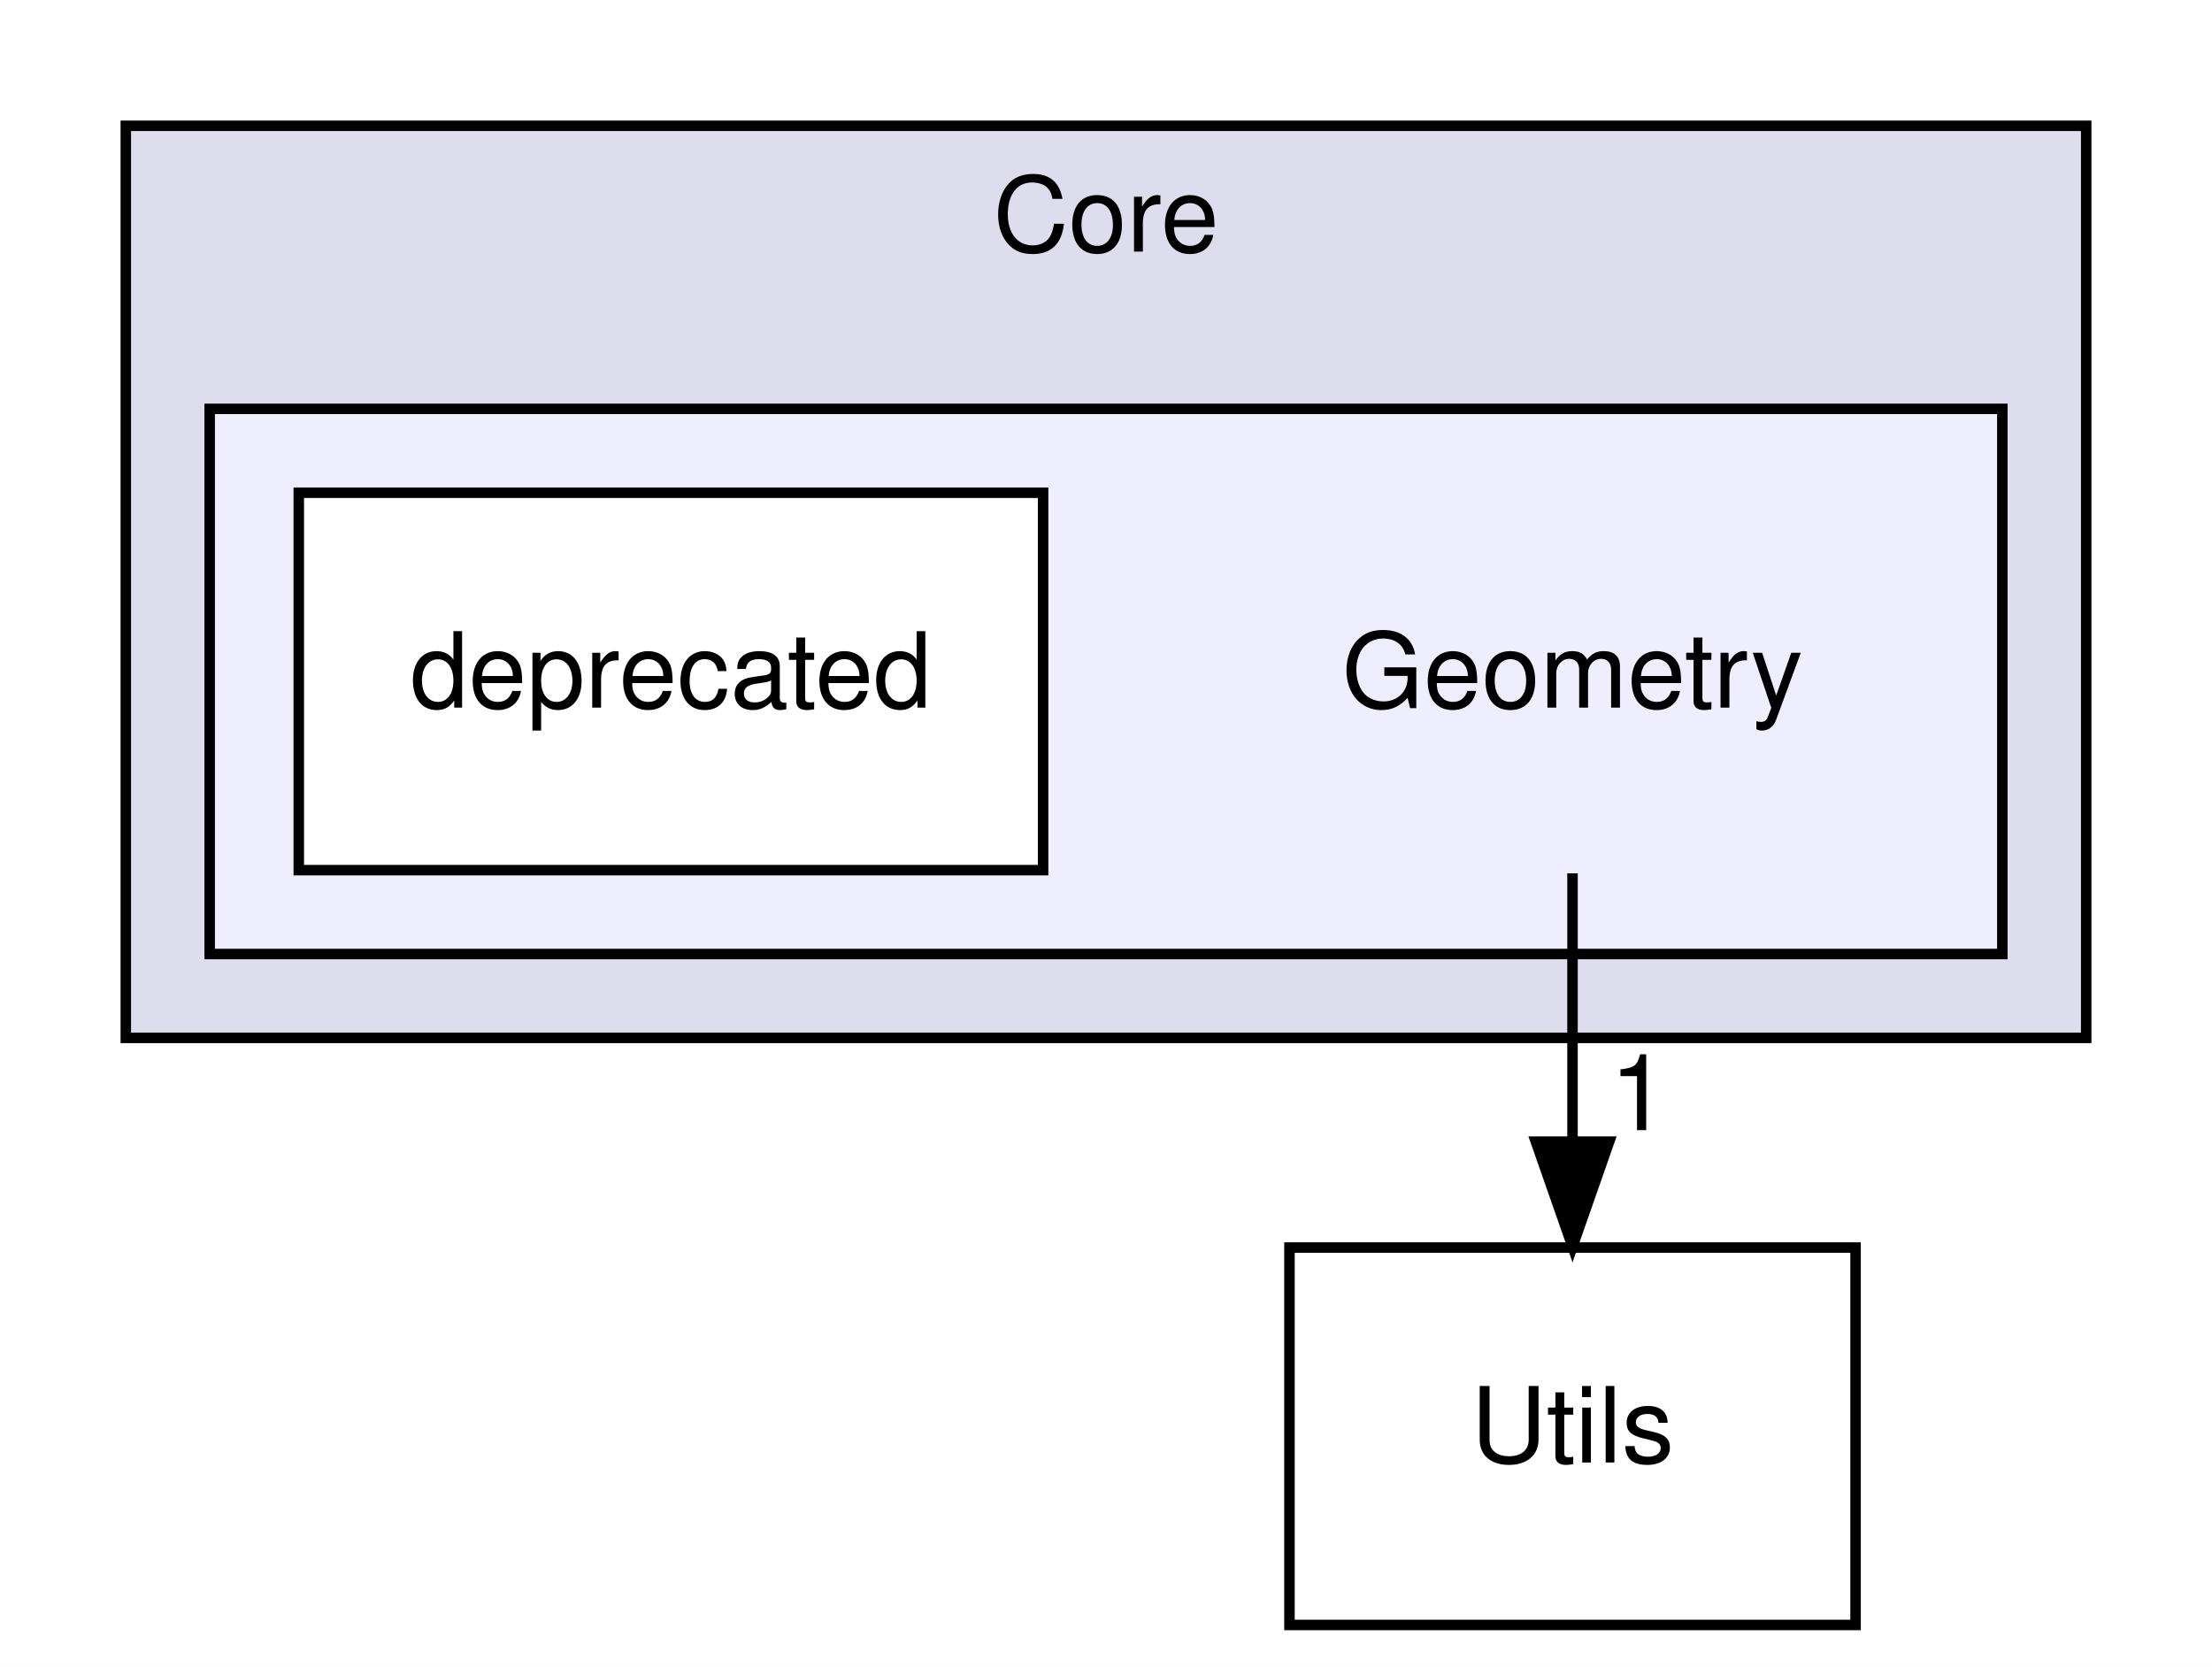
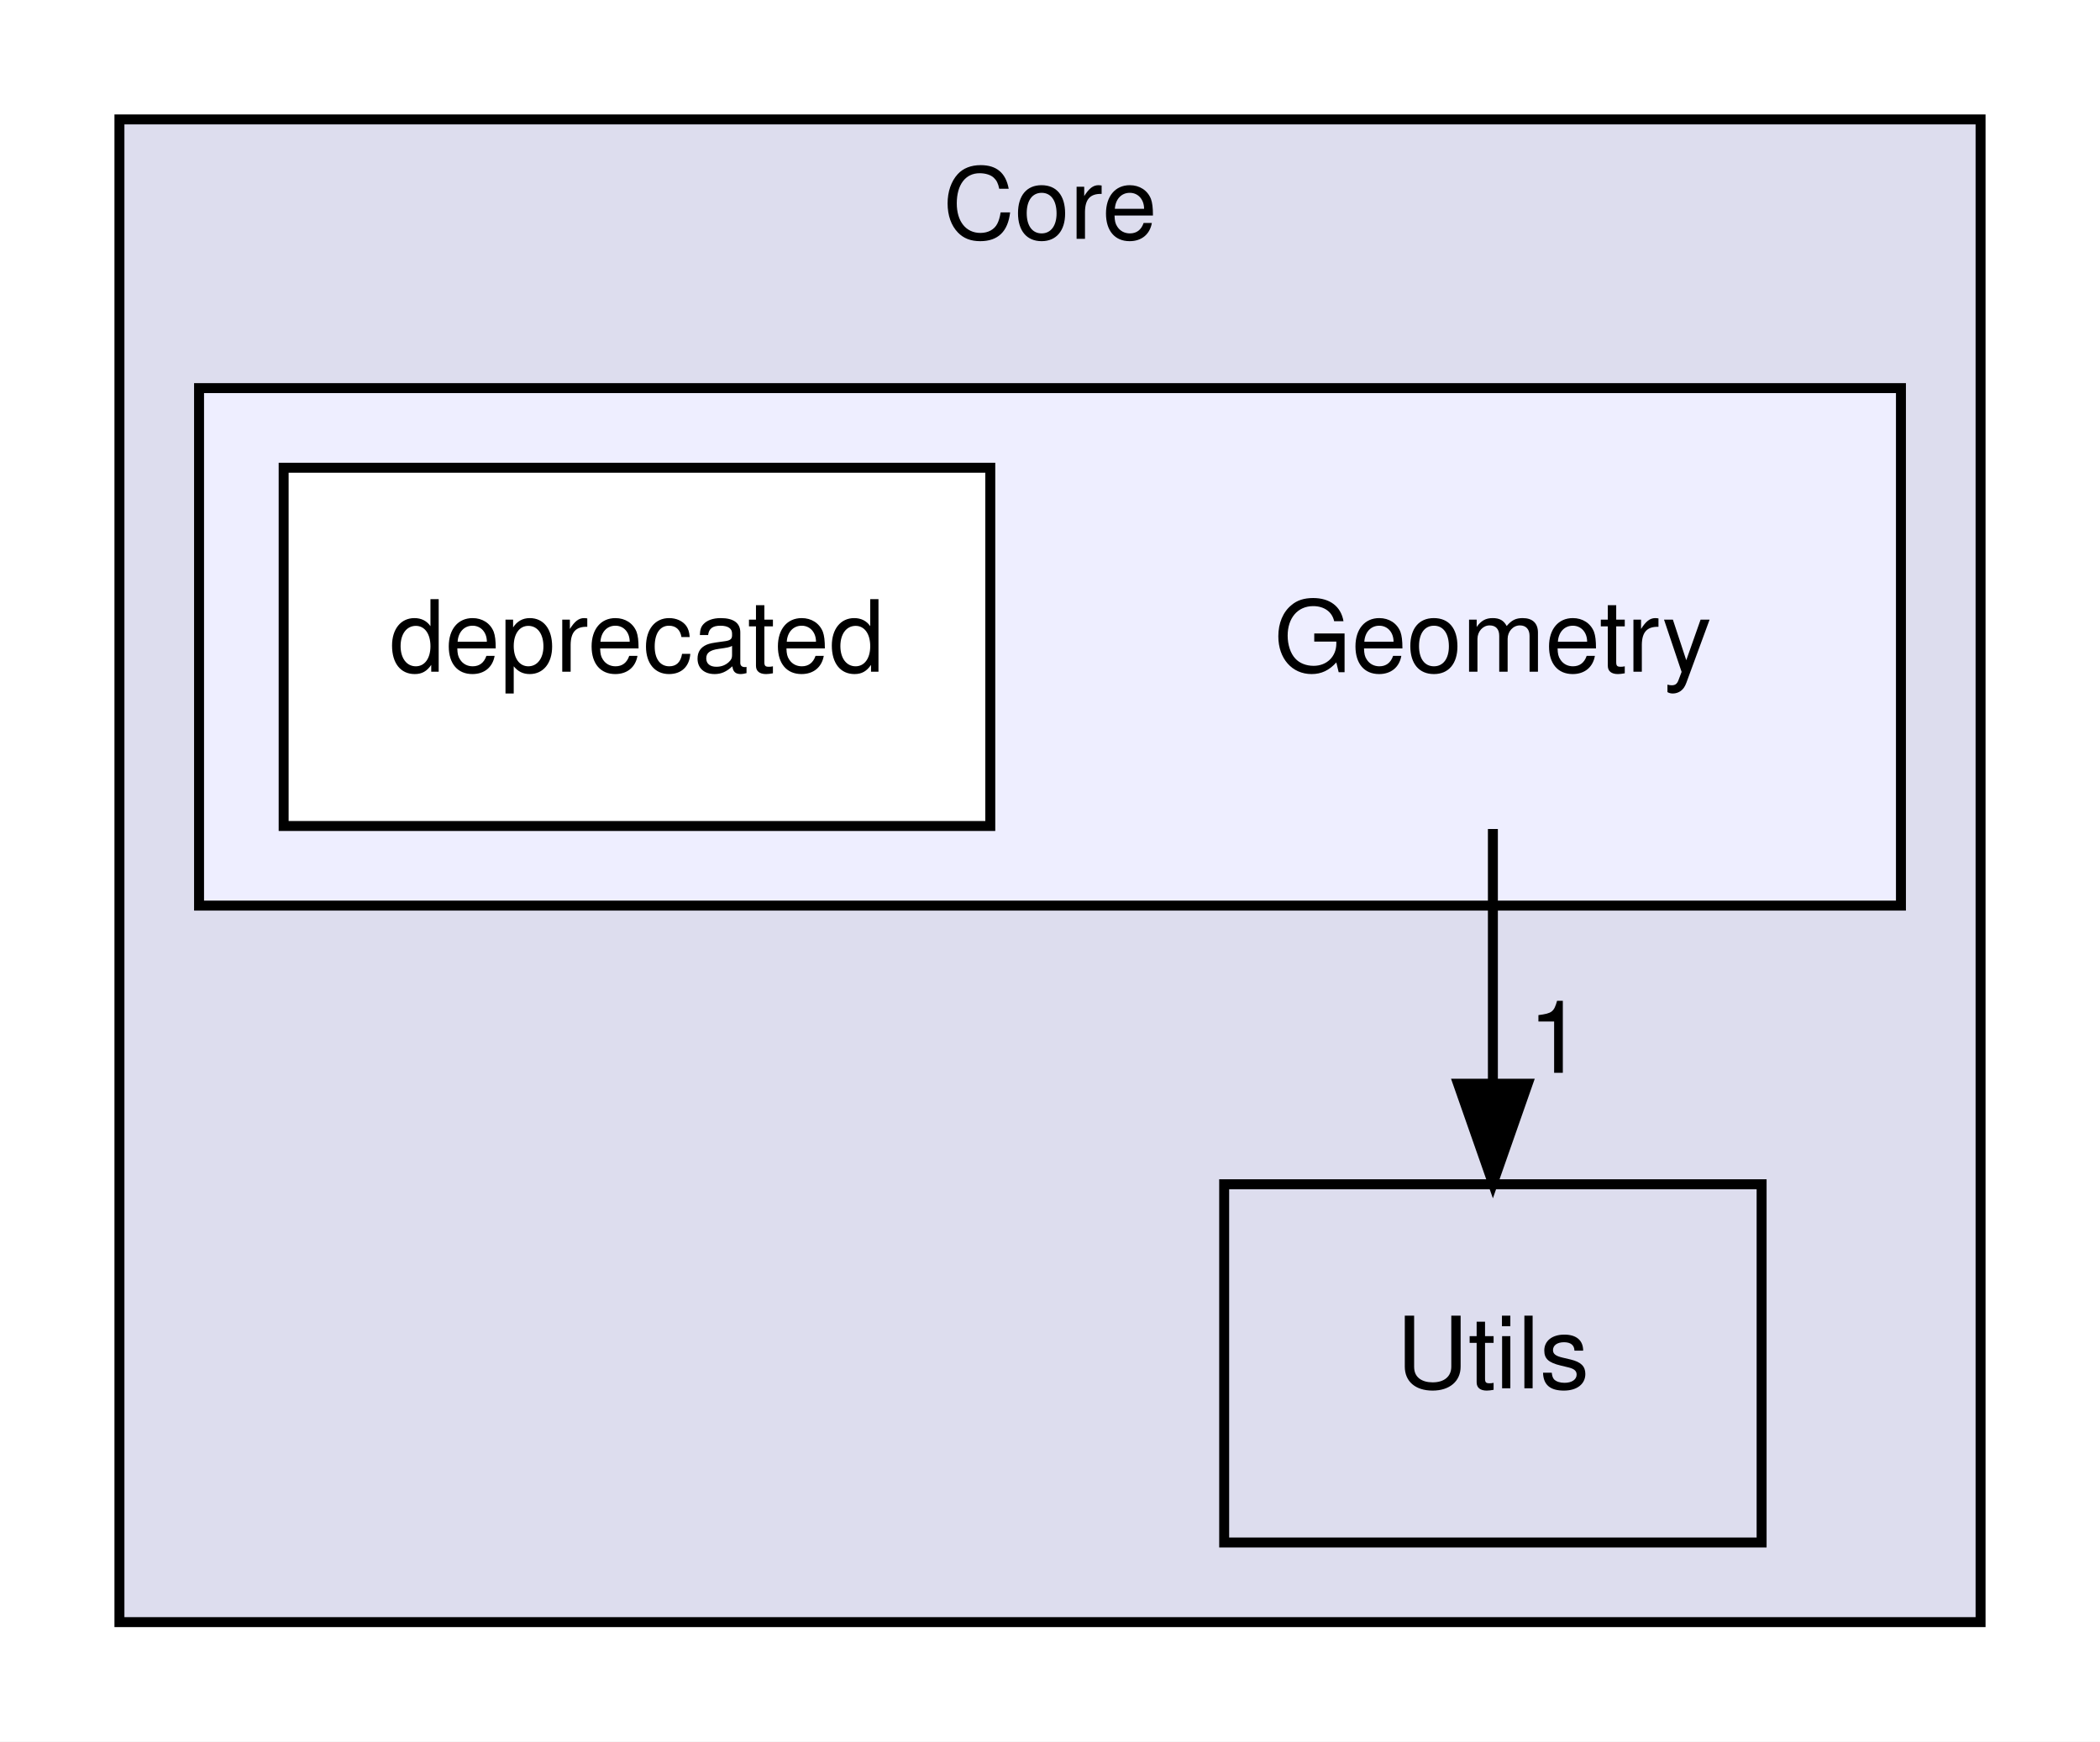
- <svg xmlns="http://www.w3.org/2000/svg" xmlns:xlink="http://www.w3.org/1999/xlink" width="211pt" height="159pt" viewBox="0.00 0.00 211.00 159.00">
-   <g id="graph0" class="graph" transform="scale(1 1) rotate(0) translate(4 155)">
-     <polygon fill="white" stroke="transparent" points="-4,4 -4,-155 207,-155 207,4 -4,4" />
+ <svg xmlns="http://www.w3.org/2000/svg" xmlns:xlink="http://www.w3.org/1999/xlink" width="211pt" height="175pt" viewBox="0.00 0.00 211.00 175.00">
+   <g id="graph0" class="graph" transform="scale(1 1) rotate(0) translate(4 171)">
+     <polygon fill="white" stroke="transparent" points="-4,4 -4,-171 207,-171 207,4 -4,4" />
    <g id="clust1" class="cluster">
      <g id="a_clust1">
        <a xlink:href="dir_a2f0e5642e47e7ed59fe0f0829eafb5f.html" target="_top" xlink:title="Core">
-           <polygon fill="#ddddee" stroke="black" points="8,-56 8,-143 195,-143 195,-56 8,-56" />
-           <text text-anchor="middle" x="101.5" y="-131" font-family="Helvetica,sans-Serif" font-size="10.00">Core</text>
+           <polygon fill="#ddddee" stroke="black" points="8,-8 8,-159 195,-159 195,-8 8,-8" />
+           <text text-anchor="middle" x="101.5" y="-147" font-family="Helvetica,sans-Serif" font-size="10.00">Core</text>
        </a>
      </g>
    </g>
    <g id="clust2" class="cluster">
      <g id="a_clust2">
        <a xlink:href="dir_cb2b5dfd43482fb277f6333d539f1f06.html" target="_top">
-           <polygon fill="#eeeeff" stroke="black" points="16,-64 16,-116 187,-116 187,-64 16,-64" />
+           <polygon fill="#eeeeff" stroke="black" points="16,-80 16,-132 187,-132 187,-80 16,-80" />
        </a>
      </g>
    </g>
    <g id="node1" class="node">
-       <text text-anchor="middle" x="146" y="-87.5" font-family="Helvetica,sans-Serif" font-size="10.00">Geometry</text>
-     </g>
-     <g id="node3" class="node">
-       <g id="a_node3">
+       <g id="a_node1">
        <a xlink:href="dir_ff87cf903db18af0fdb6c342683ece25.html" target="_top" xlink:title="Utils">
-           <polygon fill="none" stroke="black" points="173,-36 119,-36 119,0 173,0 173,-36" />
-           <text text-anchor="middle" x="146" y="-15.5" font-family="Helvetica,sans-Serif" font-size="10.00">Utils</text>
-         </a>
-       </g>
-     </g>
-     <g id="edge1" class="edge">
-       <path fill="none" stroke="black" d="M146,-71.7C146,-63.98 146,-54.71 146,-46.11" />
-       <polygon fill="black" stroke="black" points="149.5,-46.1 146,-36.1 142.5,-46.1 149.5,-46.1" />
-       <g id="a_edge1-headlabel">
-         <a xlink:href="dir_000008_000017.html" target="_top" xlink:title="1">
-           <text text-anchor="middle" x="152.34" y="-47.2" font-family="Helvetica,sans-Serif" font-size="10.00">1</text>
+           <polygon fill="none" stroke="black" points="173,-52 119,-52 119,-16 173,-16 173,-52" />
+           <text text-anchor="middle" x="146" y="-31.5" font-family="Helvetica,sans-Serif" font-size="10.00">Utils</text>
        </a>
      </g>
    </g>
    <g id="node2" class="node">
-       <g id="a_node2">
+       <text text-anchor="middle" x="146" y="-103.5" font-family="Helvetica,sans-Serif" font-size="10.00">Geometry</text>
+     </g>
+     <g id="edge1" class="edge">
+       <path fill="none" stroke="black" d="M146,-87.7C146,-79.98 146,-70.71 146,-62.11" />
+       <polygon fill="black" stroke="black" points="149.5,-62.1 146,-52.1 142.5,-62.1 149.5,-62.1" />
+       <g id="a_edge1-headlabel">
+         <a xlink:href="dir_000008_000017.html" target="_top" xlink:title="1">
+           <text text-anchor="middle" x="152.34" y="-63.2" font-family="Helvetica,sans-Serif" font-size="10.00">1</text>
+         </a>
+       </g>
+     </g>
+     <g id="node3" class="node">
+       <g id="a_node3">
        <a xlink:href="dir_e5ae3a9d3a26873eff00da258d44b53c.html" target="_top" xlink:title="deprecated">
-           <polygon fill="white" stroke="black" points="95.5,-108 24.5,-108 24.5,-72 95.5,-72 95.5,-108" />
-           <text text-anchor="middle" x="60" y="-87.5" font-family="Helvetica,sans-Serif" font-size="10.00">deprecated</text>
+           <polygon fill="white" stroke="black" points="95.5,-124 24.5,-124 24.5,-88 95.5,-88 95.5,-124" />
+           <text text-anchor="middle" x="60" y="-103.5" font-family="Helvetica,sans-Serif" font-size="10.00">deprecated</text>
        </a>
      </g>
    </g>
  </g>
</svg>
